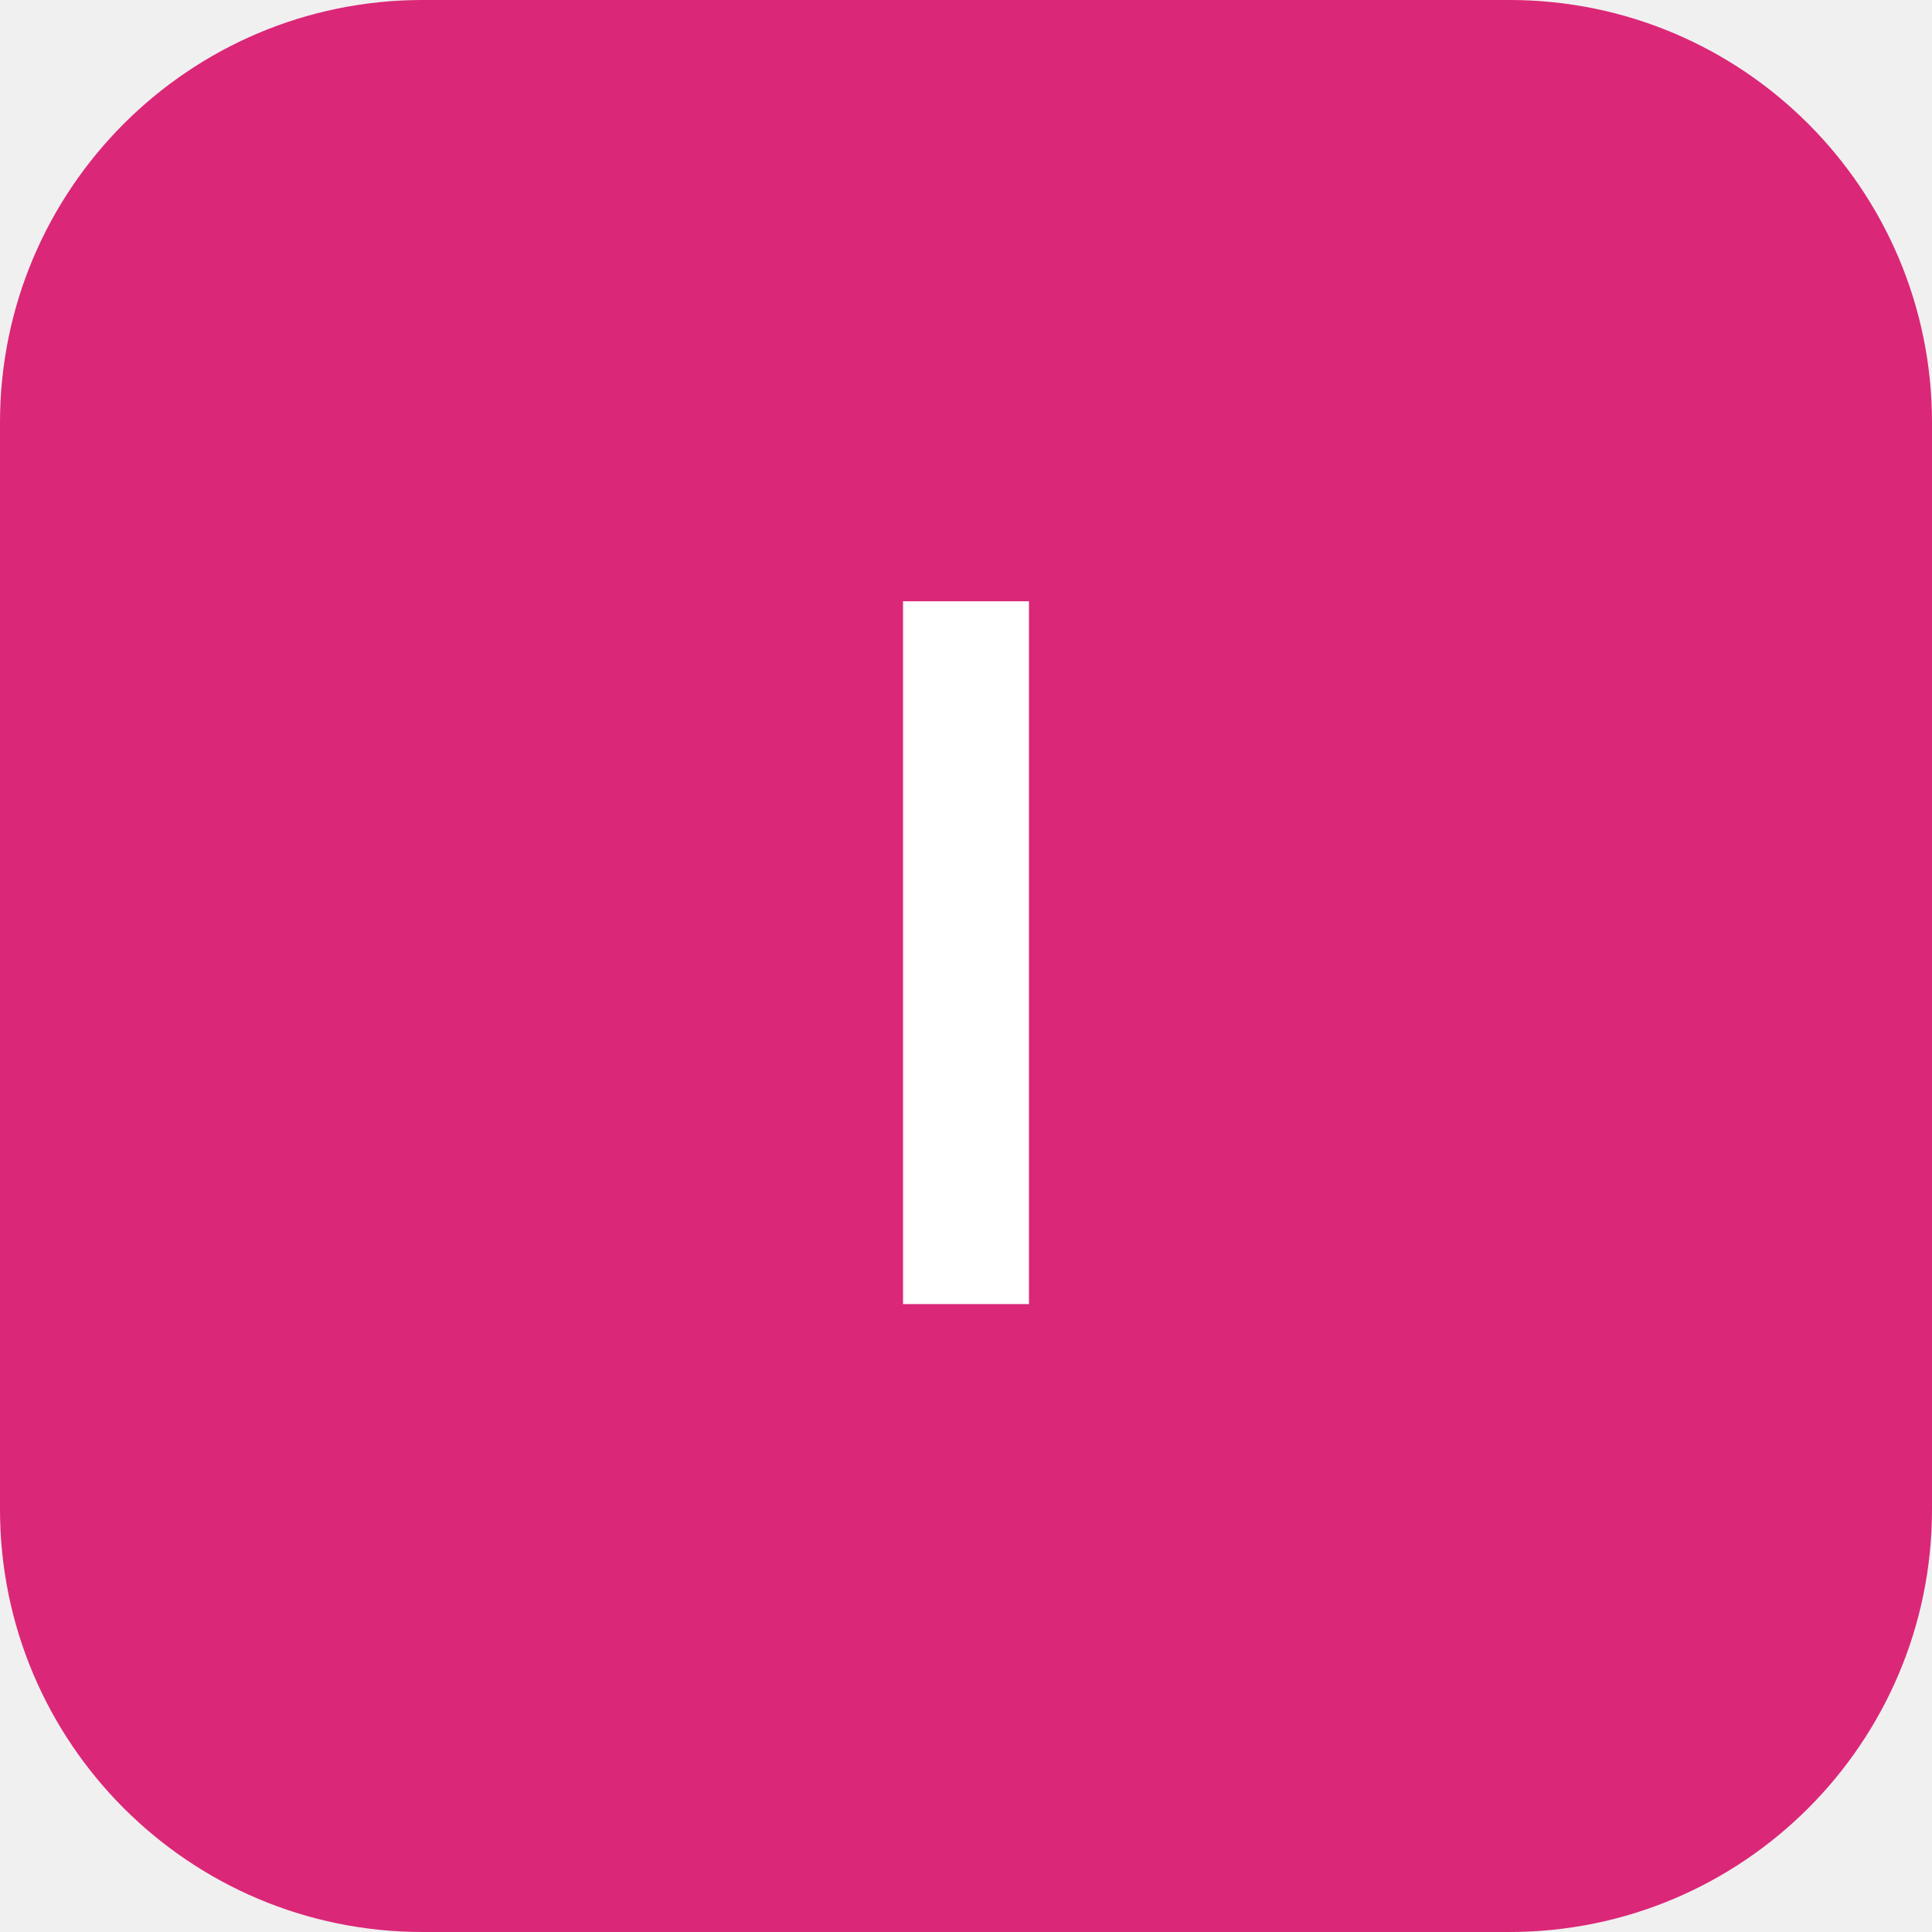
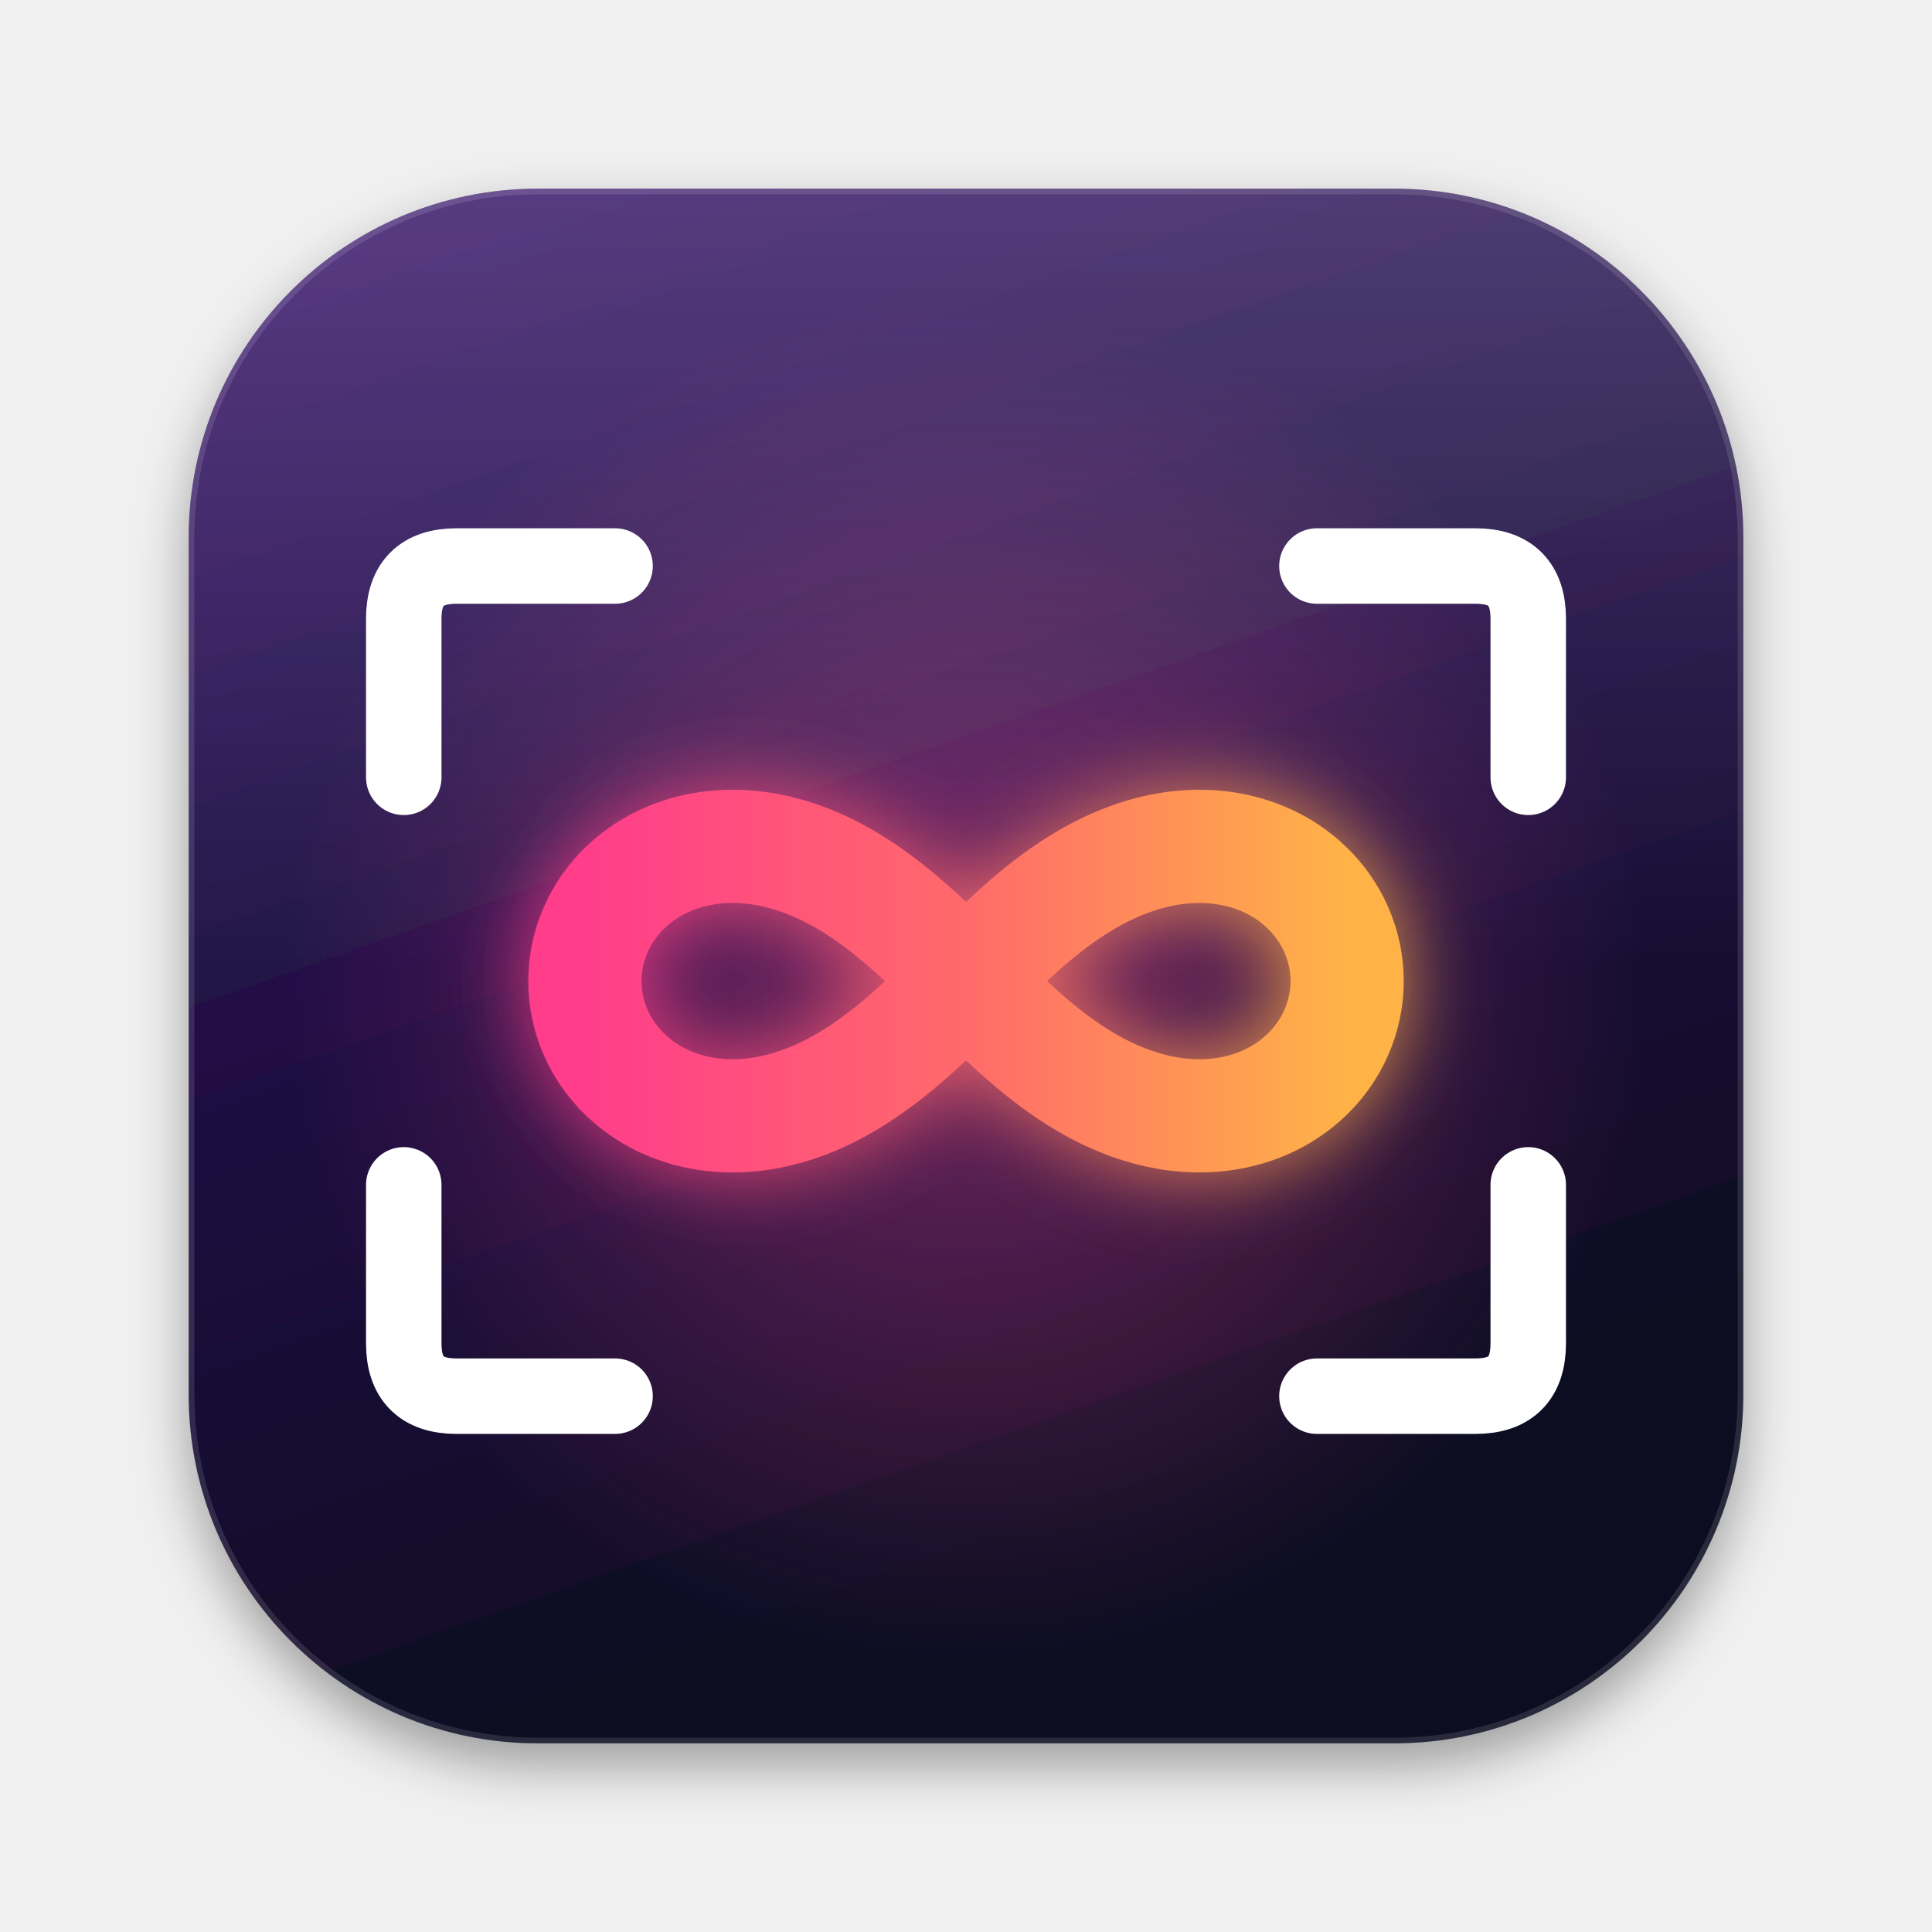
- <svg xmlns="http://www.w3.org/2000/svg" viewBox="0 0 64 64">
-   <rect width="64" height="64" rx="14" fill="#db2777" />
-   <text x="32" y="32" dy="0.35em" text-anchor="middle" font-family="ui-sans-serif, system-ui, -apple-system, sans-serif" font-size="32" font-weight="600" fill="#ffffff">I</text>
+ <svg xmlns="http://www.w3.org/2000/svg" width="1024" height="1024" viewBox="0 0 1024 1024">
+   <defs>
+     <linearGradient id="bg" x1="0" y1="0" x2="0.35" y2="1">
+       <stop offset="0" stop-color="#3b1a6e" />
+       <stop offset="0.55" stop-color="#1e1040" />
+       <stop offset="1" stop-color="#0d0820" />
+     </linearGradient>
+     <radialGradient id="glow" cx="512" cy="520" r="360" gradientUnits="userSpaceOnUse">
+       <stop offset="0" stop-color="#ff4d9d" stop-opacity="0.38" />
+       <stop offset="1" stop-color="#ff4d9d" stop-opacity="0" />
+     </radialGradient>
+     <linearGradient id="sheen" x1="0" y1="0" x2="0" y2="1">
+       <stop offset="0" stop-color="#ffffff" stop-opacity="0.16" />
+       <stop offset="1" stop-color="#ffffff" stop-opacity="0" />
+     </linearGradient>
+     <linearGradient id="loop" x1="310" y1="0" x2="714" y2="0" gradientUnits="userSpaceOnUse">
+       <stop offset="0" stop-color="#ff3d8b" />
+       <stop offset="0.5" stop-color="#ff6a6a" />
+       <stop offset="1" stop-color="#ffb347" />
+     </linearGradient>
+     <filter id="shadow" x="-20%" y="-20%" width="140%" height="140%">
+       <feGaussianBlur in="SourceAlpha" stdDeviation="14" />
+       <feOffset dy="12" />
+       <feComponentTransfer>
+         <feFuncA type="linear" slope="0.35" />
+       </feComponentTransfer>
+       <feMerge>
+         <feMergeNode />
+         <feMergeNode in="SourceGraphic" />
+       </feMerge>
+     </filter>
+     <filter id="blur" x="-30%" y="-60%" width="160%" height="220%">
+       <feGaussianBlur stdDeviation="22" />
+     </filter>
+     <clipPath id="tile">
+       <rect x="100" y="100" width="824" height="824" rx="185" />
+     </clipPath>
+   </defs>
+   <g filter="url(#shadow)">
+     <rect x="100" y="100" width="824" height="824" rx="185" fill="url(#bg)" />
+   </g>
+   <g clip-path="url(#tile)">
+     <rect x="100" y="100" width="824" height="824" fill="url(#glow)" />
+     <rect x="100" y="100" width="824" height="412" fill="url(#sheen)" />
+   </g>
+   <rect x="101.5" y="101.5" width="821" height="821" rx="183.5" fill="none" stroke="#ffffff" stroke-opacity="0.12" stroke-width="3" />
+   <path d="M214,412 V328 Q214,300 242,300 H326 M698,300 H782 Q810,300 810,328 V412 M810,628 V712 Q810,740 782,740 H698 M326,740 H242 Q214,740 214,712 V628" fill="none" stroke="#ffffff" stroke-width="40" stroke-linecap="round" stroke-linejoin="round" />
+   <path d="M714.00,520.00 L713.91,523.52 L713.63,527.04 L713.17,530.53 L712.53,533.99 L711.71,537.41 L710.72,540.77 L709.56,544.08 L708.23,547.31 L706.75,550.47 L705.11,553.53 L703.32,556.51 L701.40,559.38 L699.34,562.14 L697.16,564.79 L694.87,567.33 L692.46,569.74 L689.96,572.03 L687.37,574.19 L684.69,576.22 L681.94,578.12 L679.12,579.89 L676.24,581.53 L673.31,583.03 L670.34,584.40 L667.33,585.65 L664.29,586.76 L661.23,587.75 L658.14,588.61 L655.05,589.35 L651.95,589.97 L648.85,590.48 L645.75,590.88 L642.66,591.16 L639.57,591.34 L636.51,591.41 L633.46,591.39 L630.43,591.27 L627.43,591.06 L624.45,590.77 L621.50,590.38 L618.58,589.92 L615.69,589.38 L612.83,588.77 L610.01,588.08 L607.22,587.33 L604.47,586.52 L601.76,585.64 L599.08,584.71 L596.43,583.72 L593.83,582.68 L591.26,581.59 L588.72,580.46 L586.22,579.28 L583.76,578.06 L581.34,576.80 L578.95,575.50 L576.59,574.17 L574.26,572.80 L571.97,571.41 L569.71,569.98 L567.49,568.53 L565.29,567.05 L563.12,565.55 L560.98,564.02 L558.87,562.48 L556.78,560.91 L554.73,559.33 L552.69,557.73 L550.68,556.11 L548.69,554.48 L546.72,552.83 L544.78,551.17 L542.85,549.50 L540.94,547.82 L539.05,546.13 L537.17,544.42 L535.31,542.71 L533.46,540.99 L531.63,539.27 L529.81,537.54 L528.00,535.80 L526.19,534.06 L524.40,532.31 L522.62,530.56 L520.84,528.80 L519.06,527.05 L517.29,525.29 L515.53,523.52 L513.76,521.76 L512.00,520.00 L510.24,518.24 L508.47,516.48 L506.71,514.71 L504.94,512.95 L503.16,511.20 L501.38,509.44 L499.60,507.69 L497.81,505.94 L496.00,504.20 L494.19,502.46 L492.37,500.73 L490.54,499.01 L488.69,497.29 L486.83,495.58 L484.95,493.87 L483.06,492.18 L481.15,490.50 L479.22,488.83 L477.28,487.17 L475.31,485.52 L473.32,483.89 L471.31,482.27 L469.27,480.67 L467.22,479.09 L465.13,477.52 L463.02,475.98 L460.88,474.45 L458.71,472.95 L456.51,471.47 L454.29,470.02 L452.03,468.59 L449.74,467.20 L447.41,465.83 L445.05,464.50 L442.66,463.20 L440.24,461.94 L437.78,460.72 L435.28,459.54 L432.74,458.41 L430.17,457.32 L427.57,456.28 L424.92,455.29 L422.24,454.36 L419.53,453.48 L416.78,452.67 L413.99,451.92 L411.17,451.23 L408.31,450.62 L405.42,450.08 L402.50,449.62 L399.55,449.23 L396.57,448.94 L393.57,448.73 L390.54,448.61 L387.49,448.59 L384.43,448.66 L381.34,448.84 L378.25,449.12 L375.15,449.52 L372.05,450.03 L368.95,450.65 L365.86,451.39 L362.77,452.25 L359.71,453.24 L356.67,454.35 L353.66,455.60 L350.69,456.97 L347.76,458.47 L344.88,460.11 L342.06,461.88 L339.31,463.78 L336.63,465.81 L334.04,467.97 L331.54,470.26 L329.13,472.67 L326.84,475.21 L324.66,477.86 L322.60,480.62 L320.68,483.49 L318.89,486.47 L317.25,489.53 L315.77,492.69 L314.44,495.92 L313.28,499.23 L312.29,502.59 L311.47,506.01 L310.83,509.47 L310.37,512.96 L310.09,516.48 L310.00,520.00 L310.09,523.52 L310.37,527.04 L310.83,530.53 L311.47,533.99 L312.29,537.41 L313.28,540.77 L314.44,544.08 L315.77,547.31 L317.25,550.47 L318.89,553.53 L320.68,556.51 L322.60,559.38 L324.66,562.14 L326.84,564.79 L329.13,567.33 L331.54,569.74 L334.04,572.03 L336.63,574.19 L339.31,576.22 L342.06,578.12 L344.88,579.89 L347.76,581.53 L350.69,583.03 L353.66,584.40 L356.67,585.65 L359.71,586.76 L362.77,587.75 L365.86,588.61 L368.95,589.35 L372.05,589.97 L375.15,590.48 L378.25,590.88 L381.34,591.16 L384.43,591.34 L387.49,591.41 L390.54,591.39 L393.57,591.27 L396.57,591.06 L399.55,590.77 L402.50,590.38 L405.42,589.92 L408.31,589.38 L411.17,588.77 L413.99,588.08 L416.78,587.33 L419.53,586.52 L422.24,585.64 L424.92,584.71 L427.57,583.72 L430.17,582.68 L432.74,581.59 L435.28,580.46 L437.78,579.28 L440.24,578.06 L442.66,576.80 L445.05,575.50 L447.41,574.17 L449.74,572.80 L452.03,571.41 L454.29,569.98 L456.51,568.53 L458.71,567.05 L460.88,565.55 L463.02,564.02 L465.13,562.48 L467.22,560.91 L469.27,559.33 L471.31,557.73 L473.32,556.11 L475.31,554.48 L477.28,552.83 L479.22,551.17 L481.15,549.50 L483.06,547.82 L484.95,546.13 L486.83,544.42 L488.69,542.71 L490.54,540.99 L492.37,539.27 L494.19,537.54 L496.00,535.80 L497.81,534.06 L499.60,532.31 L501.38,530.56 L503.16,528.80 L504.94,527.05 L506.71,525.29 L508.47,523.52 L510.24,521.76 L512.00,520.00 L513.76,518.24 L515.53,516.48 L517.29,514.71 L519.06,512.95 L520.84,511.20 L522.62,509.44 L524.40,507.69 L526.19,505.94 L528.00,504.20 L529.81,502.46 L531.63,500.73 L533.46,499.01 L535.31,497.29 L537.17,495.58 L539.05,493.87 L540.94,492.18 L542.85,490.50 L544.78,488.83 L546.72,487.17 L548.69,485.52 L550.68,483.89 L552.69,482.27 L554.73,480.67 L556.78,479.09 L558.87,477.52 L560.98,475.98 L563.12,474.45 L565.29,472.95 L567.49,471.47 L569.71,470.02 L571.97,468.59 L574.26,467.20 L576.59,465.83 L578.95,464.50 L581.34,463.20 L583.76,461.94 L586.22,460.72 L588.72,459.54 L591.26,458.41 L593.83,457.32 L596.43,456.28 L599.08,455.29 L601.76,454.36 L604.47,453.48 L607.22,452.67 L610.01,451.92 L612.83,451.23 L615.69,450.62 L618.58,450.08 L621.50,449.62 L624.45,449.23 L627.43,448.94 L630.43,448.73 L633.46,448.61 L636.51,448.59 L639.57,448.66 L642.66,448.84 L645.75,449.12 L648.85,449.52 L651.95,450.03 L655.05,450.65 L658.14,451.39 L661.23,452.25 L664.29,453.24 L667.33,454.35 L670.34,455.60 L673.31,456.97 L676.24,458.47 L679.12,460.11 L681.94,461.88 L684.69,463.78 L687.37,465.81 L689.96,467.97 L692.46,470.26 L694.87,472.67 L697.16,475.21 L699.34,477.86 L701.40,480.62 L703.32,483.49 L705.11,486.47 L706.75,489.53 L708.23,492.69 L709.56,495.92 L710.72,499.23 L711.71,502.59 L712.53,506.01 L713.17,509.47 L713.63,512.96 L713.91,516.48 Z" fill="none" stroke="url(#loop)" stroke-width="60" stroke-linejoin="round" filter="url(#blur)" opacity="0.85" />
+   <path d="M714.00,520.00 L713.91,523.52 L713.63,527.04 L713.17,530.53 L712.53,533.99 L711.71,537.41 L710.72,540.77 L709.56,544.08 L708.23,547.31 L706.75,550.47 L705.11,553.53 L703.32,556.51 L701.40,559.38 L699.34,562.14 L697.16,564.79 L694.87,567.33 L692.46,569.74 L689.96,572.03 L687.37,574.19 L684.69,576.22 L681.94,578.12 L679.12,579.89 L676.24,581.53 L673.31,583.03 L670.34,584.40 L667.33,585.65 L664.29,586.76 L661.23,587.75 L658.14,588.61 L655.05,589.35 L651.95,589.97 L648.85,590.48 L645.75,590.88 L642.66,591.16 L639.57,591.34 L636.51,591.41 L633.46,591.39 L630.43,591.27 L627.43,591.06 L624.45,590.77 L621.50,590.38 L618.58,589.92 L615.69,589.38 L612.83,588.77 L610.01,588.08 L607.22,587.33 L604.47,586.52 L601.76,585.64 L599.08,584.71 L596.43,583.72 L593.83,582.68 L591.26,581.59 L588.72,580.46 L586.22,579.28 L583.76,578.06 L581.34,576.80 L578.95,575.50 L576.59,574.17 L574.26,572.80 L571.97,571.41 L569.71,569.98 L567.49,568.53 L565.29,567.05 L563.12,565.55 L560.98,564.02 L558.87,562.48 L556.78,560.91 L554.73,559.33 L552.69,557.73 L550.68,556.11 L548.69,554.48 L546.72,552.83 L544.78,551.17 L542.85,549.50 L540.94,547.82 L539.05,546.13 L537.17,544.42 L535.31,542.71 L533.46,540.99 L531.63,539.27 L529.81,537.54 L528.00,535.80 L526.19,534.06 L524.40,532.31 L522.62,530.56 L520.84,528.80 L519.06,527.05 L517.29,525.29 L515.53,523.52 L513.76,521.76 L512.00,520.00 L510.24,518.24 L508.47,516.48 L506.71,514.71 L504.94,512.95 L503.16,511.20 L501.38,509.44 L499.60,507.69 L497.81,505.94 L496.00,504.20 L494.19,502.46 L492.37,500.73 L490.54,499.01 L488.69,497.29 L486.83,495.58 L484.95,493.87 L483.06,492.18 L481.15,490.50 L479.22,488.83 L477.28,487.17 L475.31,485.52 L473.32,483.89 L471.31,482.27 L469.27,480.67 L467.22,479.09 L465.13,477.52 L463.02,475.98 L460.88,474.45 L458.71,472.95 L456.51,471.47 L454.29,470.02 L452.03,468.59 L449.74,467.20 L447.41,465.83 L445.05,464.50 L442.66,463.20 L440.24,461.94 L437.78,460.72 L435.28,459.54 L432.74,458.41 L430.17,457.32 L427.57,456.28 L424.92,455.29 L422.24,454.36 L419.53,453.48 L416.78,452.67 L413.99,451.92 L411.17,451.23 L408.31,450.62 L405.42,450.08 L402.50,449.62 L399.55,449.23 L396.57,448.94 L393.57,448.73 L390.54,448.61 L387.49,448.59 L384.43,448.66 L381.34,448.84 L378.25,449.12 L375.15,449.52 L372.05,450.03 L368.95,450.65 L365.86,451.39 L362.77,452.25 L359.71,453.24 L356.67,454.35 L353.66,455.60 L350.69,456.97 L347.76,458.47 L344.88,460.11 L342.06,461.88 L339.31,463.78 L336.63,465.81 L334.04,467.97 L331.54,470.26 L329.13,472.67 L326.84,475.21 L324.66,477.86 L322.60,480.62 L320.68,483.49 L318.89,486.47 L317.25,489.53 L315.77,492.69 L314.44,495.92 L313.28,499.23 L312.29,502.59 L311.47,506.01 L310.83,509.47 L310.37,512.96 L310.09,516.48 L310.00,520.00 L310.09,523.52 L310.37,527.04 L310.83,530.53 L311.47,533.99 L312.29,537.41 L313.28,540.77 L314.44,544.08 L315.77,547.31 L317.25,550.47 L318.89,553.53 L320.68,556.51 L322.60,559.38 L324.66,562.14 L326.84,564.79 L329.13,567.33 L331.54,569.74 L334.04,572.03 L336.63,574.19 L339.31,576.22 L342.06,578.12 L344.88,579.89 L347.76,581.53 L350.69,583.03 L353.66,584.40 L356.67,585.65 L359.71,586.76 L362.77,587.75 L365.86,588.61 L368.95,589.35 L372.05,589.97 L375.15,590.48 L378.25,590.88 L381.34,591.16 L384.43,591.34 L387.49,591.41 L390.54,591.39 L393.57,591.27 L396.57,591.06 L399.55,590.77 L402.50,590.38 L405.42,589.92 L408.31,589.38 L411.17,588.77 L413.99,588.08 L416.78,587.33 L419.53,586.52 L422.24,585.64 L424.92,584.71 L427.57,583.72 L430.17,582.68 L432.74,581.59 L435.28,580.46 L437.78,579.28 L440.24,578.06 L442.66,576.80 L445.05,575.50 L447.41,574.17 L449.74,572.80 L452.03,571.41 L454.29,569.98 L456.51,568.53 L458.71,567.05 L460.88,565.55 L463.02,564.02 L465.13,562.48 L467.22,560.91 L469.27,559.33 L471.31,557.73 L473.32,556.11 L475.31,554.48 L477.28,552.83 L479.22,551.17 L481.15,549.50 L483.06,547.82 L484.95,546.13 L486.83,544.42 L488.69,542.71 L490.54,540.99 L492.37,539.27 L494.19,537.54 L496.00,535.80 L497.81,534.06 L499.60,532.31 L501.38,530.56 L503.16,528.80 L504.94,527.05 L506.71,525.29 L508.47,523.52 L510.24,521.76 L512.00,520.00 L513.76,518.24 L515.53,516.48 L517.29,514.71 L519.06,512.95 L520.84,511.20 L522.62,509.44 L524.40,507.69 L526.19,505.94 L528.00,504.20 L529.81,502.46 L531.63,500.73 L533.46,499.01 L535.31,497.29 L537.17,495.58 L539.05,493.87 L540.94,492.18 L542.85,490.50 L544.78,488.83 L546.72,487.17 L548.69,485.52 L550.68,483.89 L552.69,482.27 L554.73,480.67 L556.78,479.09 L558.87,477.52 L560.98,475.98 L563.12,474.45 L565.29,472.95 L567.49,471.47 L569.71,470.02 L571.97,468.59 L574.26,467.20 L576.59,465.83 L578.95,464.50 L581.34,463.20 L583.76,461.94 L586.22,460.72 L588.72,459.54 L591.26,458.41 L593.83,457.32 L596.43,456.28 L599.08,455.29 L601.76,454.36 L604.47,453.48 L607.22,452.67 L610.01,451.92 L612.83,451.23 L615.69,450.62 L618.58,450.08 L621.50,449.62 L624.45,449.23 L627.43,448.94 L630.43,448.73 L633.46,448.61 L636.51,448.59 L639.57,448.66 L642.66,448.84 L645.75,449.12 L648.85,449.52 L651.95,450.03 L655.05,450.65 L658.14,451.39 L661.23,452.25 L664.29,453.24 L667.33,454.35 L670.34,455.60 L673.31,456.97 L676.24,458.47 L679.12,460.11 L681.94,461.88 L684.69,463.78 L687.37,465.81 L689.96,467.97 L692.46,470.26 L694.87,472.67 L697.16,475.21 L699.34,477.86 L701.40,480.62 L703.32,483.49 L705.11,486.47 L706.75,489.53 L708.23,492.69 L709.56,495.92 L710.72,499.23 L711.71,502.59 L712.53,506.01 L713.17,509.47 L713.63,512.96 L713.91,516.48 Z" fill="none" stroke="url(#loop)" stroke-width="60" stroke-linejoin="round" />
</svg>
